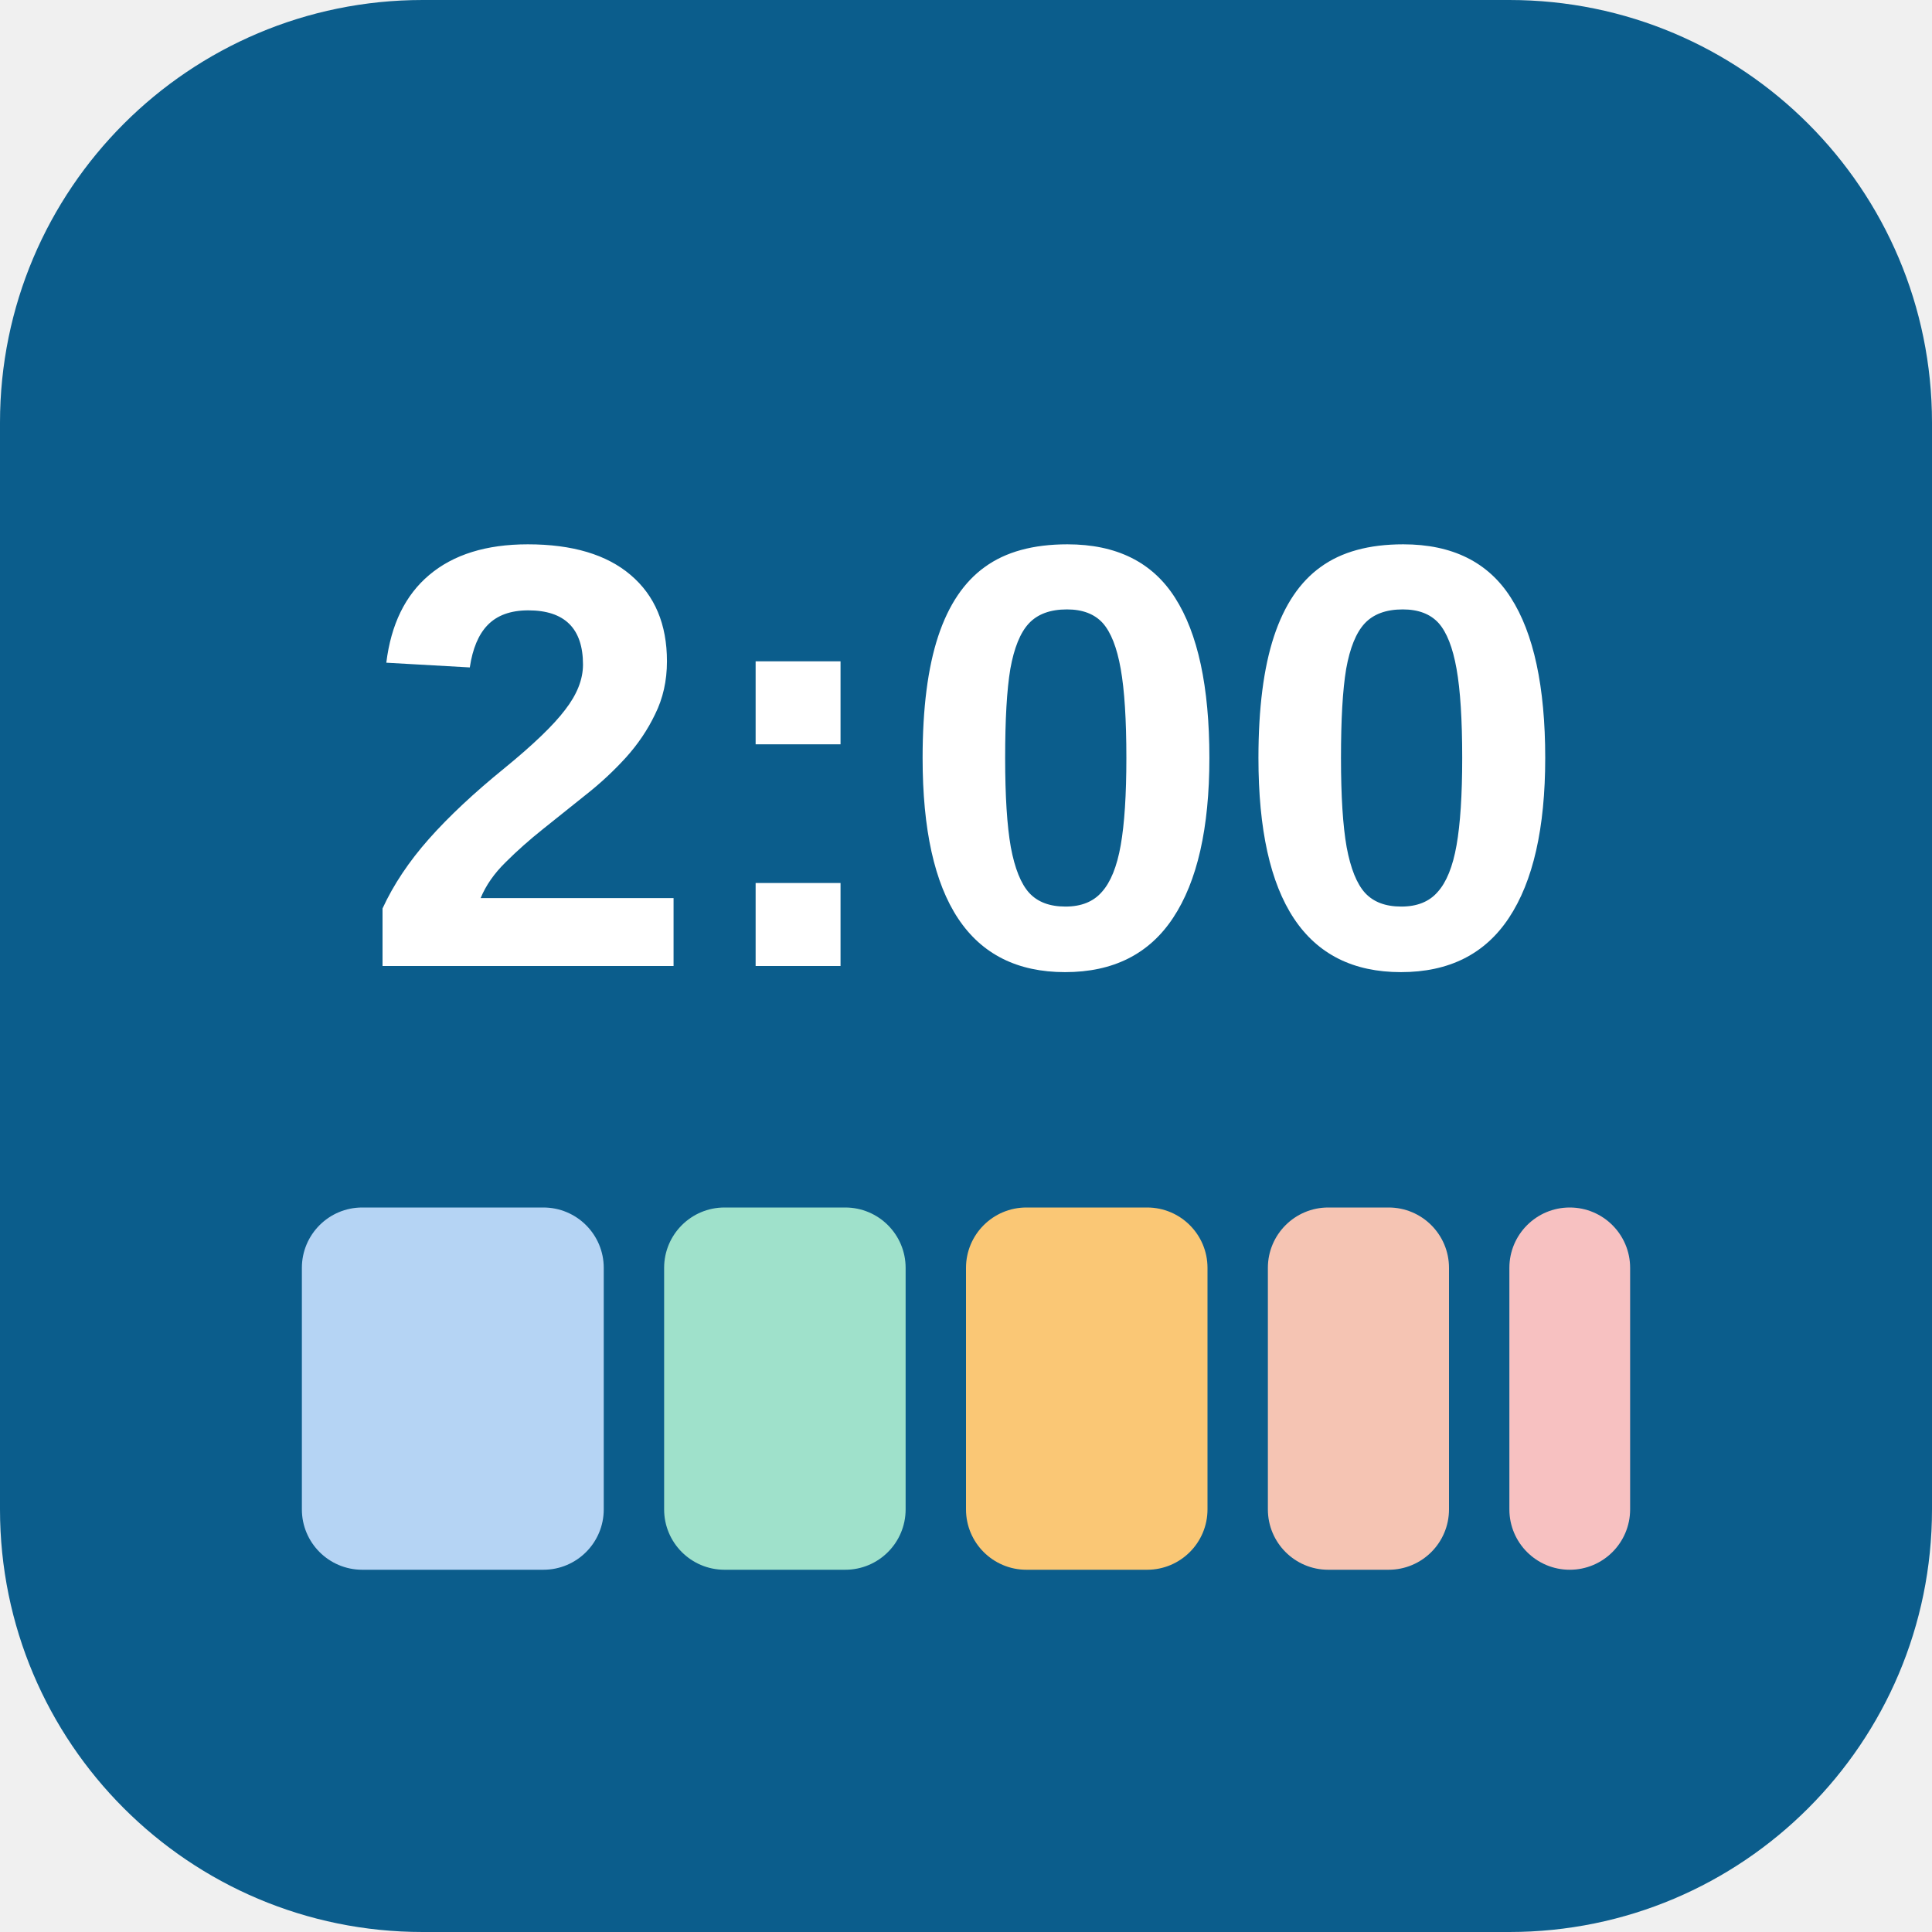
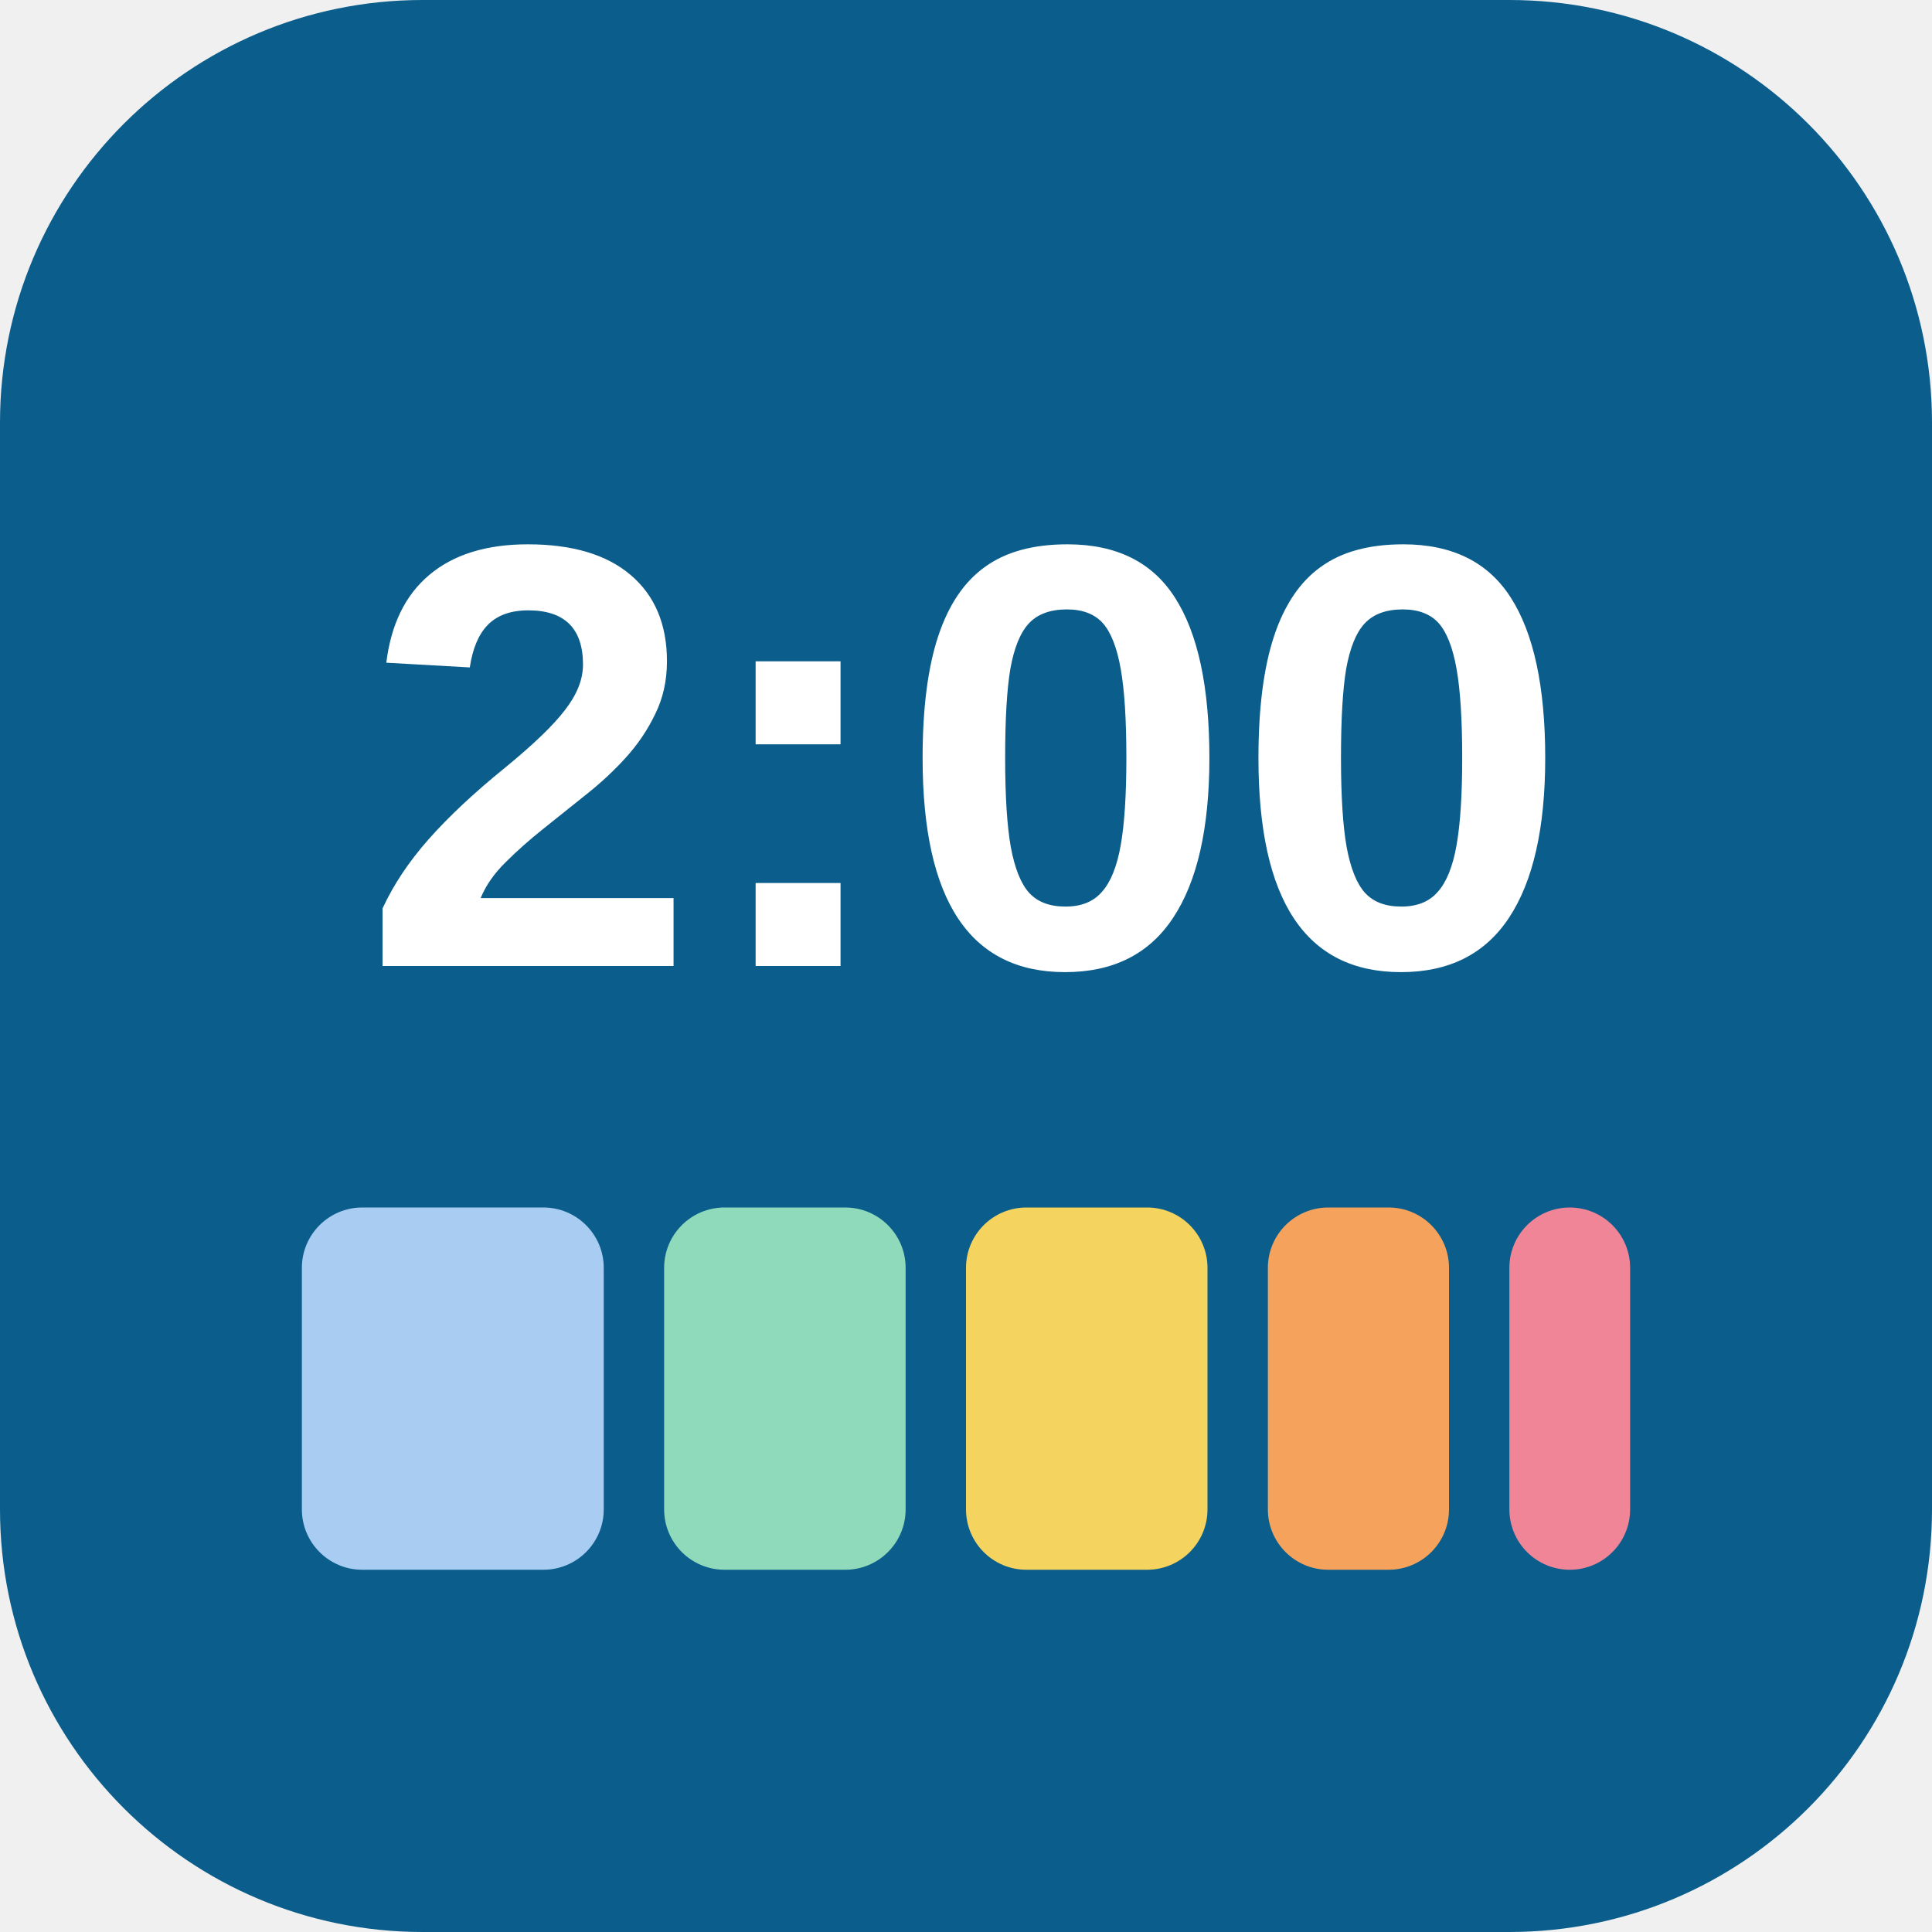
<svg xmlns="http://www.w3.org/2000/svg" viewBox="0 0 64 64">
  <rect width="64" height="64" rx="14" fill="#0b5d8c" />
-   <rect x="10" y="40" width="10" height="12" rx="2" fill="#b5d4f4" />
-   <rect x="22" y="40" width="8" height="12" rx="2" fill="#9fe1cb" />
-   <rect x="32" y="40" width="8" height="12" rx="2" fill="#fac775" />
-   <rect x="42" y="40" width="6" height="12" rx="2" fill="#f5c4b3" />
-   <rect x="50" y="40" width="4" height="12" rx="2" fill="#f7c1c1" />
+   <rect x="10" y="40" width="10" height="12" rx="2" fill="#a9cdf2" />
+   <rect x="22" y="40" width="8" height="12" rx="2" fill="#8fdaba" />
+   <rect x="32" y="40" width="8" height="12" rx="2" fill="#f4d35e" />
+   <rect x="42" y="40" width="6" height="12" rx="2" fill="#f5a35c" />
+   <rect x="50" y="40" width="4" height="12" rx="2" fill="#f08597" />
  <text x="32" y="32" text-anchor="middle" font-family="Arial Narrow, Arial, sans-serif" font-weight="700" font-size="20" fill="#ffffff">2:00</text>
</svg>
